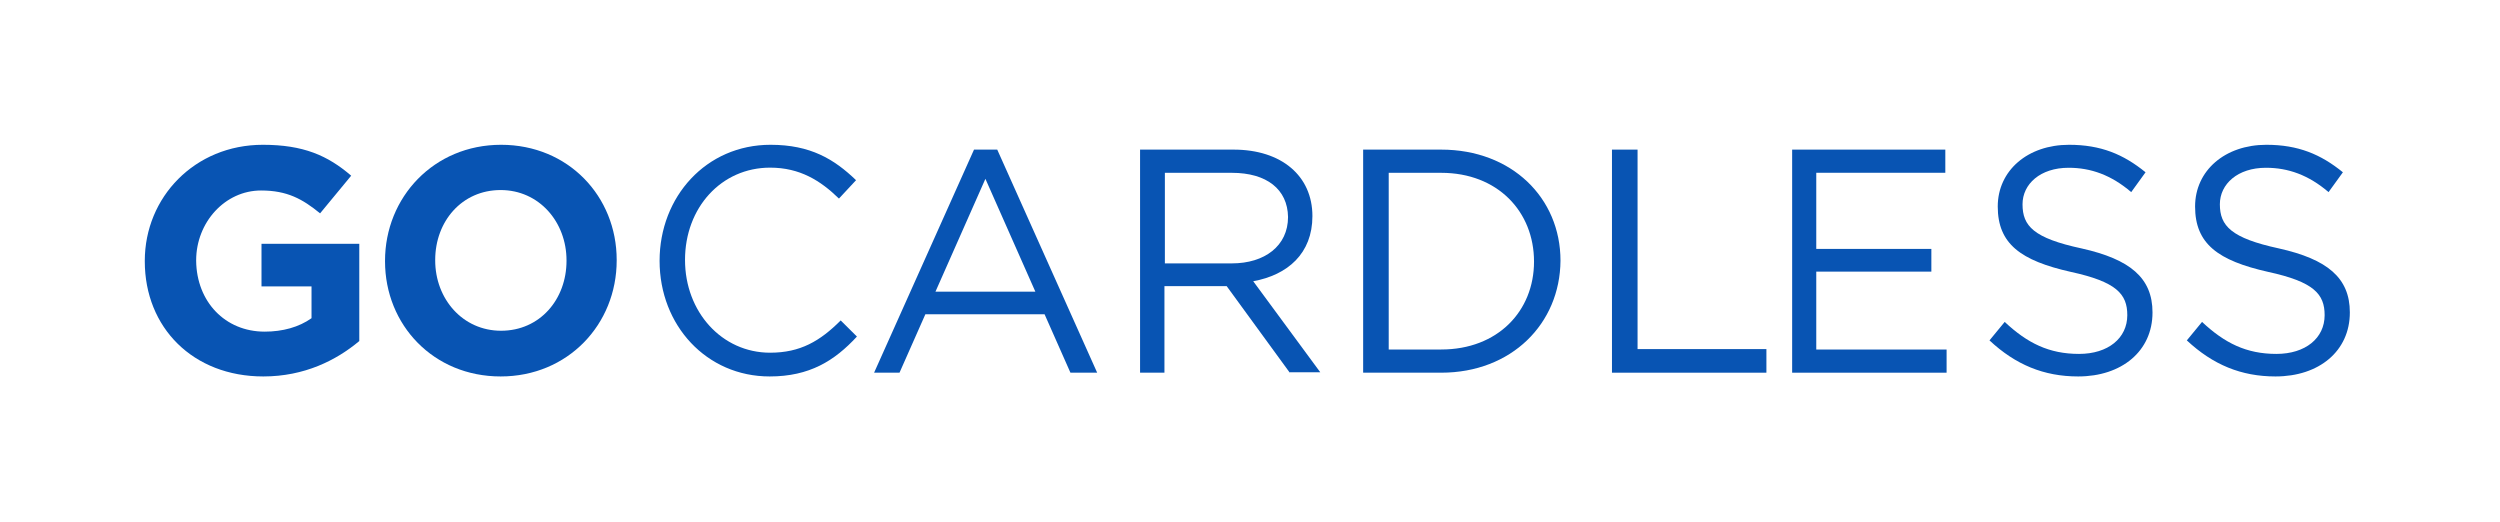
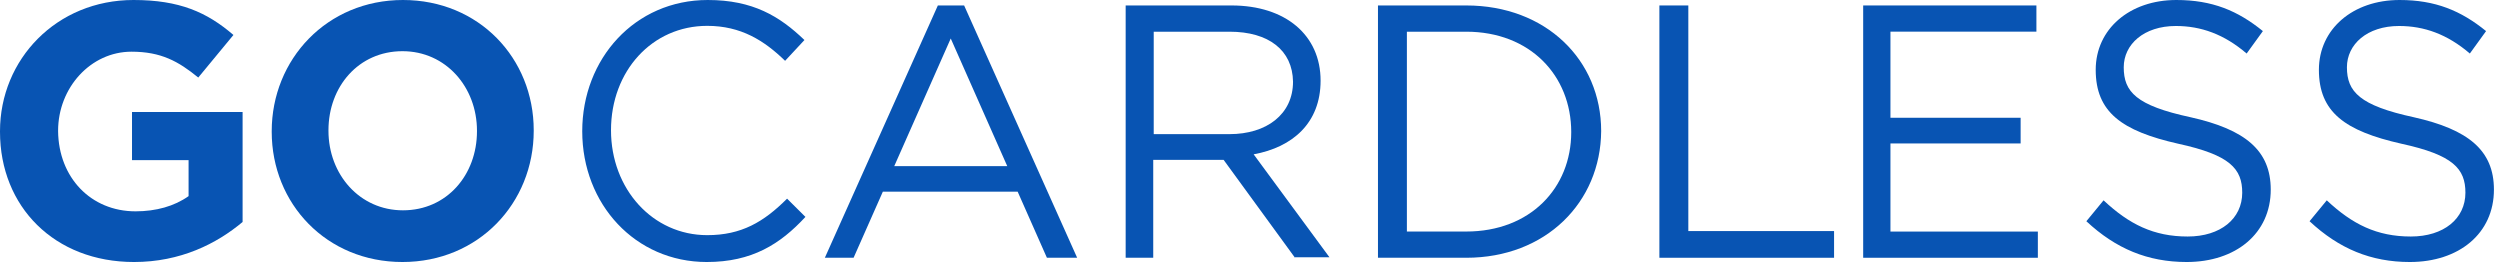
- <svg xmlns="http://www.w3.org/2000/svg" width="259px" height="54px" viewBox="0 0 259 54" version="1.1">
+ <svg xmlns="http://www.w3.org/2000/svg" width="229px" height="24px" viewBox="0 0 229 24" version="1.1">
  <defs />
  <g stroke="none" stroke-width="1" fill="none" fill-rule="evenodd">
    <g fill="#0854B3">
-       <g transform="translate(15, 15)">
-         <path d="M12.278,24 C4.995,24 0,18.94 0,12.07 L0,12.023 C0,5.431 5.182,-3.55271368e-15 12.232,-3.55271368e-15 C16.433,-3.55271368e-15 18.954,1.114 21.382,3.203 L18.161,7.103 C16.34,5.617 14.753,4.735 12.045,4.735 C8.31,4.735 5.322,8.031 5.322,11.977 L5.322,12.023 C5.369,16.248 8.31,19.358 12.418,19.358 C14.286,19.358 15.966,18.894 17.274,17.965 L17.274,14.669 L12.092,14.669 L12.092,10.259 L22.222,10.259 L22.222,20.333 C19.841,22.329 16.527,24 12.278,24" />
-         <path d="M36.866,24 C29.906,24 24.889,18.662 24.889,12.07 L24.889,12.023 C24.889,5.431 29.951,-3.55271368e-15 36.911,-3.55271368e-15 C43.872,-3.55271368e-15 48.889,5.338 48.889,11.93 L48.889,11.977 C48.889,18.615 43.827,24 36.866,24 L36.866,24 Z M43.691,11.977 C43.691,7.985 40.844,4.689 36.866,4.689 C32.844,4.689 30.087,7.938 30.087,11.93 L30.087,11.977 C30.087,15.969 32.934,19.265 36.911,19.265 C40.934,19.265 43.691,16.015 43.691,12.023 L43.691,11.977 L43.691,11.977 Z" />
-         <path d="M64.737,24 C58.195,24 53.333,18.708 53.333,12.023 C53.333,5.385 58.149,-3.55271368e-15 64.828,-3.55271368e-15 C68.962,-3.55271368e-15 71.415,1.485 73.687,3.667 L71.915,5.571 C70.007,3.714 67.872,2.368 64.782,2.368 C59.739,2.368 55.968,6.499 55.968,11.93 C55.968,17.315 59.785,21.54 64.782,21.54 C67.917,21.54 69.961,20.333 72.097,18.197 L73.778,19.868 C71.461,22.375 68.871,24 64.737,24" />
-         <path d="M98.667,23.611 L95.897,23.611 L93.218,17.558 L80.868,17.558 L78.189,23.611 L75.556,23.611 L85.908,0.5 L88.314,0.5 L98.667,23.611 L98.667,23.611 Z M87.088,3.526 L81.912,15.22 L92.265,15.22 L87.088,3.526 L87.088,3.526 Z" />
-         <path d="M118.622,23.611 L112.084,14.644 L105.636,14.644 L105.636,23.611 L103.111,23.611 L103.111,0.5 L112.805,0.5 C117.765,0.5 120.966,3.227 120.966,7.387 C120.966,11.27 118.396,13.488 114.834,14.136 L121.778,23.565 L118.622,23.565 L118.622,23.611 Z M112.625,2.904 L105.681,2.904 L105.681,12.287 L112.625,12.287 C116.006,12.287 118.441,10.484 118.441,7.48 C118.396,4.614 116.232,2.904 112.625,2.904 L112.625,2.904 Z" />
-         <path d="M134.307,23.611 L126.222,23.611 L126.222,0.5 L134.307,0.5 C141.602,0.5 146.667,5.492 146.667,12.009 C146.62,18.527 141.602,23.611 134.307,23.611 M134.307,2.904 L128.871,2.904 L128.871,21.208 L134.307,21.208 C140.162,21.208 143.925,17.232 143.925,12.102 C143.925,6.925 140.162,2.904 134.307,2.904" />
-         <polygon points="152 0.5 154.651 0.5 154.651 21.166 168 21.166 168 23.611 152 23.611" />
-         <polygon points="186.535 2.899 173.165 2.899 173.165 10.787 185.089 10.787 185.089 13.14 173.165 13.14 173.165 21.212 186.667 21.212 186.667 23.611 170.667 23.611 170.667 0.5 186.535 0.5" />
-         <path d="M200.659,10.739 C205.658,11.86 208,13.774 208,17.37 C208,21.385 204.802,24 200.299,24 C196.741,24 193.813,22.786 191.111,20.265 L192.687,18.35 C195.029,20.545 197.281,21.665 200.389,21.665 C203.406,21.665 205.388,20.031 205.388,17.65 C205.388,15.455 204.262,14.195 199.533,13.167 C194.354,12 191.967,10.272 191.967,6.397 C191.967,2.661 195.074,-3.55271368e-15 199.353,-3.55271368e-15 C202.641,-3.55271368e-15 204.983,0.981 207.279,2.848 L205.793,4.903 C203.721,3.128 201.605,2.381 199.308,2.381 C196.38,2.381 194.534,4.062 194.534,6.163 C194.534,8.405 195.66,9.665 200.659,10.739" />
-         <path d="M221.103,10.739 C226.103,11.86 228.444,13.774 228.444,17.37 C228.444,21.385 225.247,24 220.743,24 C217.185,24 214.258,22.786 211.556,20.265 L213.132,18.35 C215.474,20.545 217.726,21.665 220.833,21.665 C223.851,21.665 225.832,20.031 225.832,17.65 C225.832,15.455 224.706,14.195 219.977,13.167 C214.798,12 212.411,10.272 212.411,6.397 C212.411,2.661 215.519,-3.55271368e-15 219.797,-3.55271368e-15 C223.085,-3.55271368e-15 225.427,0.981 227.724,2.848 L226.238,4.903 C224.166,3.128 222.049,2.381 219.752,2.381 C216.825,2.381 214.978,4.062 214.978,6.163 C214.978,8.405 216.149,9.665 221.103,10.739" />
-       </g>
+       <path d="M12.278,24 C4.995,24 0,18.94 0,12.07 L0,12.023 C0,5.431 5.182,-3.55271368e-15 12.232,-3.55271368e-15 C16.433,-3.55271368e-15 18.954,1.114 21.382,3.203 L18.161,7.103 C16.34,5.617 14.753,4.735 12.045,4.735 C8.31,4.735 5.322,8.031 5.322,11.977 L5.322,12.023 C5.369,16.248 8.31,19.358 12.418,19.358 C14.286,19.358 15.966,18.894 17.274,17.965 L17.274,14.669 L12.092,14.669 L12.092,10.259 L22.222,10.259 L22.222,20.333 C19.841,22.329 16.527,24 12.278,24" />
+       <path d="M36.866,24 C29.906,24 24.889,18.662 24.889,12.07 L24.889,12.023 C24.889,5.431 29.951,-3.55271368e-15 36.911,-3.55271368e-15 C43.872,-3.55271368e-15 48.889,5.338 48.889,11.93 L48.889,11.977 C48.889,18.615 43.827,24 36.866,24 L36.866,24 Z M43.691,11.977 C43.691,7.985 40.844,4.689 36.866,4.689 C32.844,4.689 30.087,7.938 30.087,11.93 L30.087,11.977 C30.087,15.969 32.934,19.265 36.911,19.265 C40.934,19.265 43.691,16.015 43.691,12.023 L43.691,11.977 L43.691,11.977 Z" />
+       <path d="M64.737,24 C58.195,24 53.333,18.708 53.333,12.023 C53.333,5.385 58.149,-3.55271368e-15 64.828,-3.55271368e-15 C68.962,-3.55271368e-15 71.415,1.485 73.687,3.667 L71.915,5.571 C70.007,3.714 67.872,2.368 64.782,2.368 C59.739,2.368 55.968,6.499 55.968,11.93 C55.968,17.315 59.785,21.54 64.782,21.54 C67.917,21.54 69.961,20.333 72.097,18.197 L73.778,19.868 C71.461,22.375 68.871,24 64.737,24" />
+       <path d="M98.667,23.611 L95.897,23.611 L93.218,17.558 L80.868,17.558 L78.189,23.611 L75.556,23.611 L85.908,0.5 L88.314,0.5 L98.667,23.611 L98.667,23.611 Z M87.088,3.526 L81.912,15.22 L92.265,15.22 L87.088,3.526 L87.088,3.526 Z" />
+       <path d="M118.622,23.611 L112.084,14.644 L105.636,14.644 L105.636,23.611 L103.111,23.611 L103.111,0.5 L112.805,0.5 C117.765,0.5 120.966,3.227 120.966,7.387 C120.966,11.27 118.396,13.488 114.834,14.136 L121.778,23.565 L118.622,23.565 L118.622,23.611 Z M112.625,2.904 L105.681,2.904 L105.681,12.287 L112.625,12.287 C116.006,12.287 118.441,10.484 118.441,7.48 C118.396,4.614 116.232,2.904 112.625,2.904 L112.625,2.904 Z" />
+       <path d="M134.307,23.611 L126.222,23.611 L126.222,0.5 L134.307,0.5 C141.602,0.5 146.667,5.492 146.667,12.009 C146.62,18.527 141.602,23.611 134.307,23.611 M134.307,2.904 L128.871,2.904 L128.871,21.208 L134.307,21.208 C140.162,21.208 143.925,17.232 143.925,12.102 C143.925,6.925 140.162,2.904 134.307,2.904" />
+       <polygon points="152 0.5 154.651 0.5 154.651 21.166 168 21.166 168 23.611 152 23.611" />
+       <polygon points="186.535 2.899 173.165 2.899 173.165 10.787 185.089 10.787 185.089 13.14 173.165 13.14 173.165 21.212 186.667 21.212 186.667 23.611 170.667 23.611 170.667 0.5 186.535 0.5" />
+       <path d="M200.659,10.739 C205.658,11.86 208,13.774 208,17.37 C208,21.385 204.802,24 200.299,24 C196.741,24 193.813,22.786 191.111,20.265 L192.687,18.35 C195.029,20.545 197.281,21.665 200.389,21.665 C203.406,21.665 205.388,20.031 205.388,17.65 C205.388,15.455 204.262,14.195 199.533,13.167 C194.354,12 191.967,10.272 191.967,6.397 C191.967,2.661 195.074,-3.55271368e-15 199.353,-3.55271368e-15 C202.641,-3.55271368e-15 204.983,0.981 207.279,2.848 L205.793,4.903 C203.721,3.128 201.605,2.381 199.308,2.381 C196.38,2.381 194.534,4.062 194.534,6.163 C194.534,8.405 195.66,9.665 200.659,10.739" />
+       <path d="M221.103,10.739 C226.103,11.86 228.444,13.774 228.444,17.37 C228.444,21.385 225.247,24 220.743,24 C217.185,24 214.258,22.786 211.556,20.265 L213.132,18.35 C215.474,20.545 217.726,21.665 220.833,21.665 C223.851,21.665 225.832,20.031 225.832,17.65 C225.832,15.455 224.706,14.195 219.977,13.167 C214.798,12 212.411,10.272 212.411,6.397 C212.411,2.661 215.519,-3.55271368e-15 219.797,-3.55271368e-15 C223.085,-3.55271368e-15 225.427,0.981 227.724,2.848 L226.238,4.903 C224.166,3.128 222.049,2.381 219.752,2.381 C216.825,2.381 214.978,4.062 214.978,6.163 C214.978,8.405 216.149,9.665 221.103,10.739" />
    </g>
  </g>
</svg>
